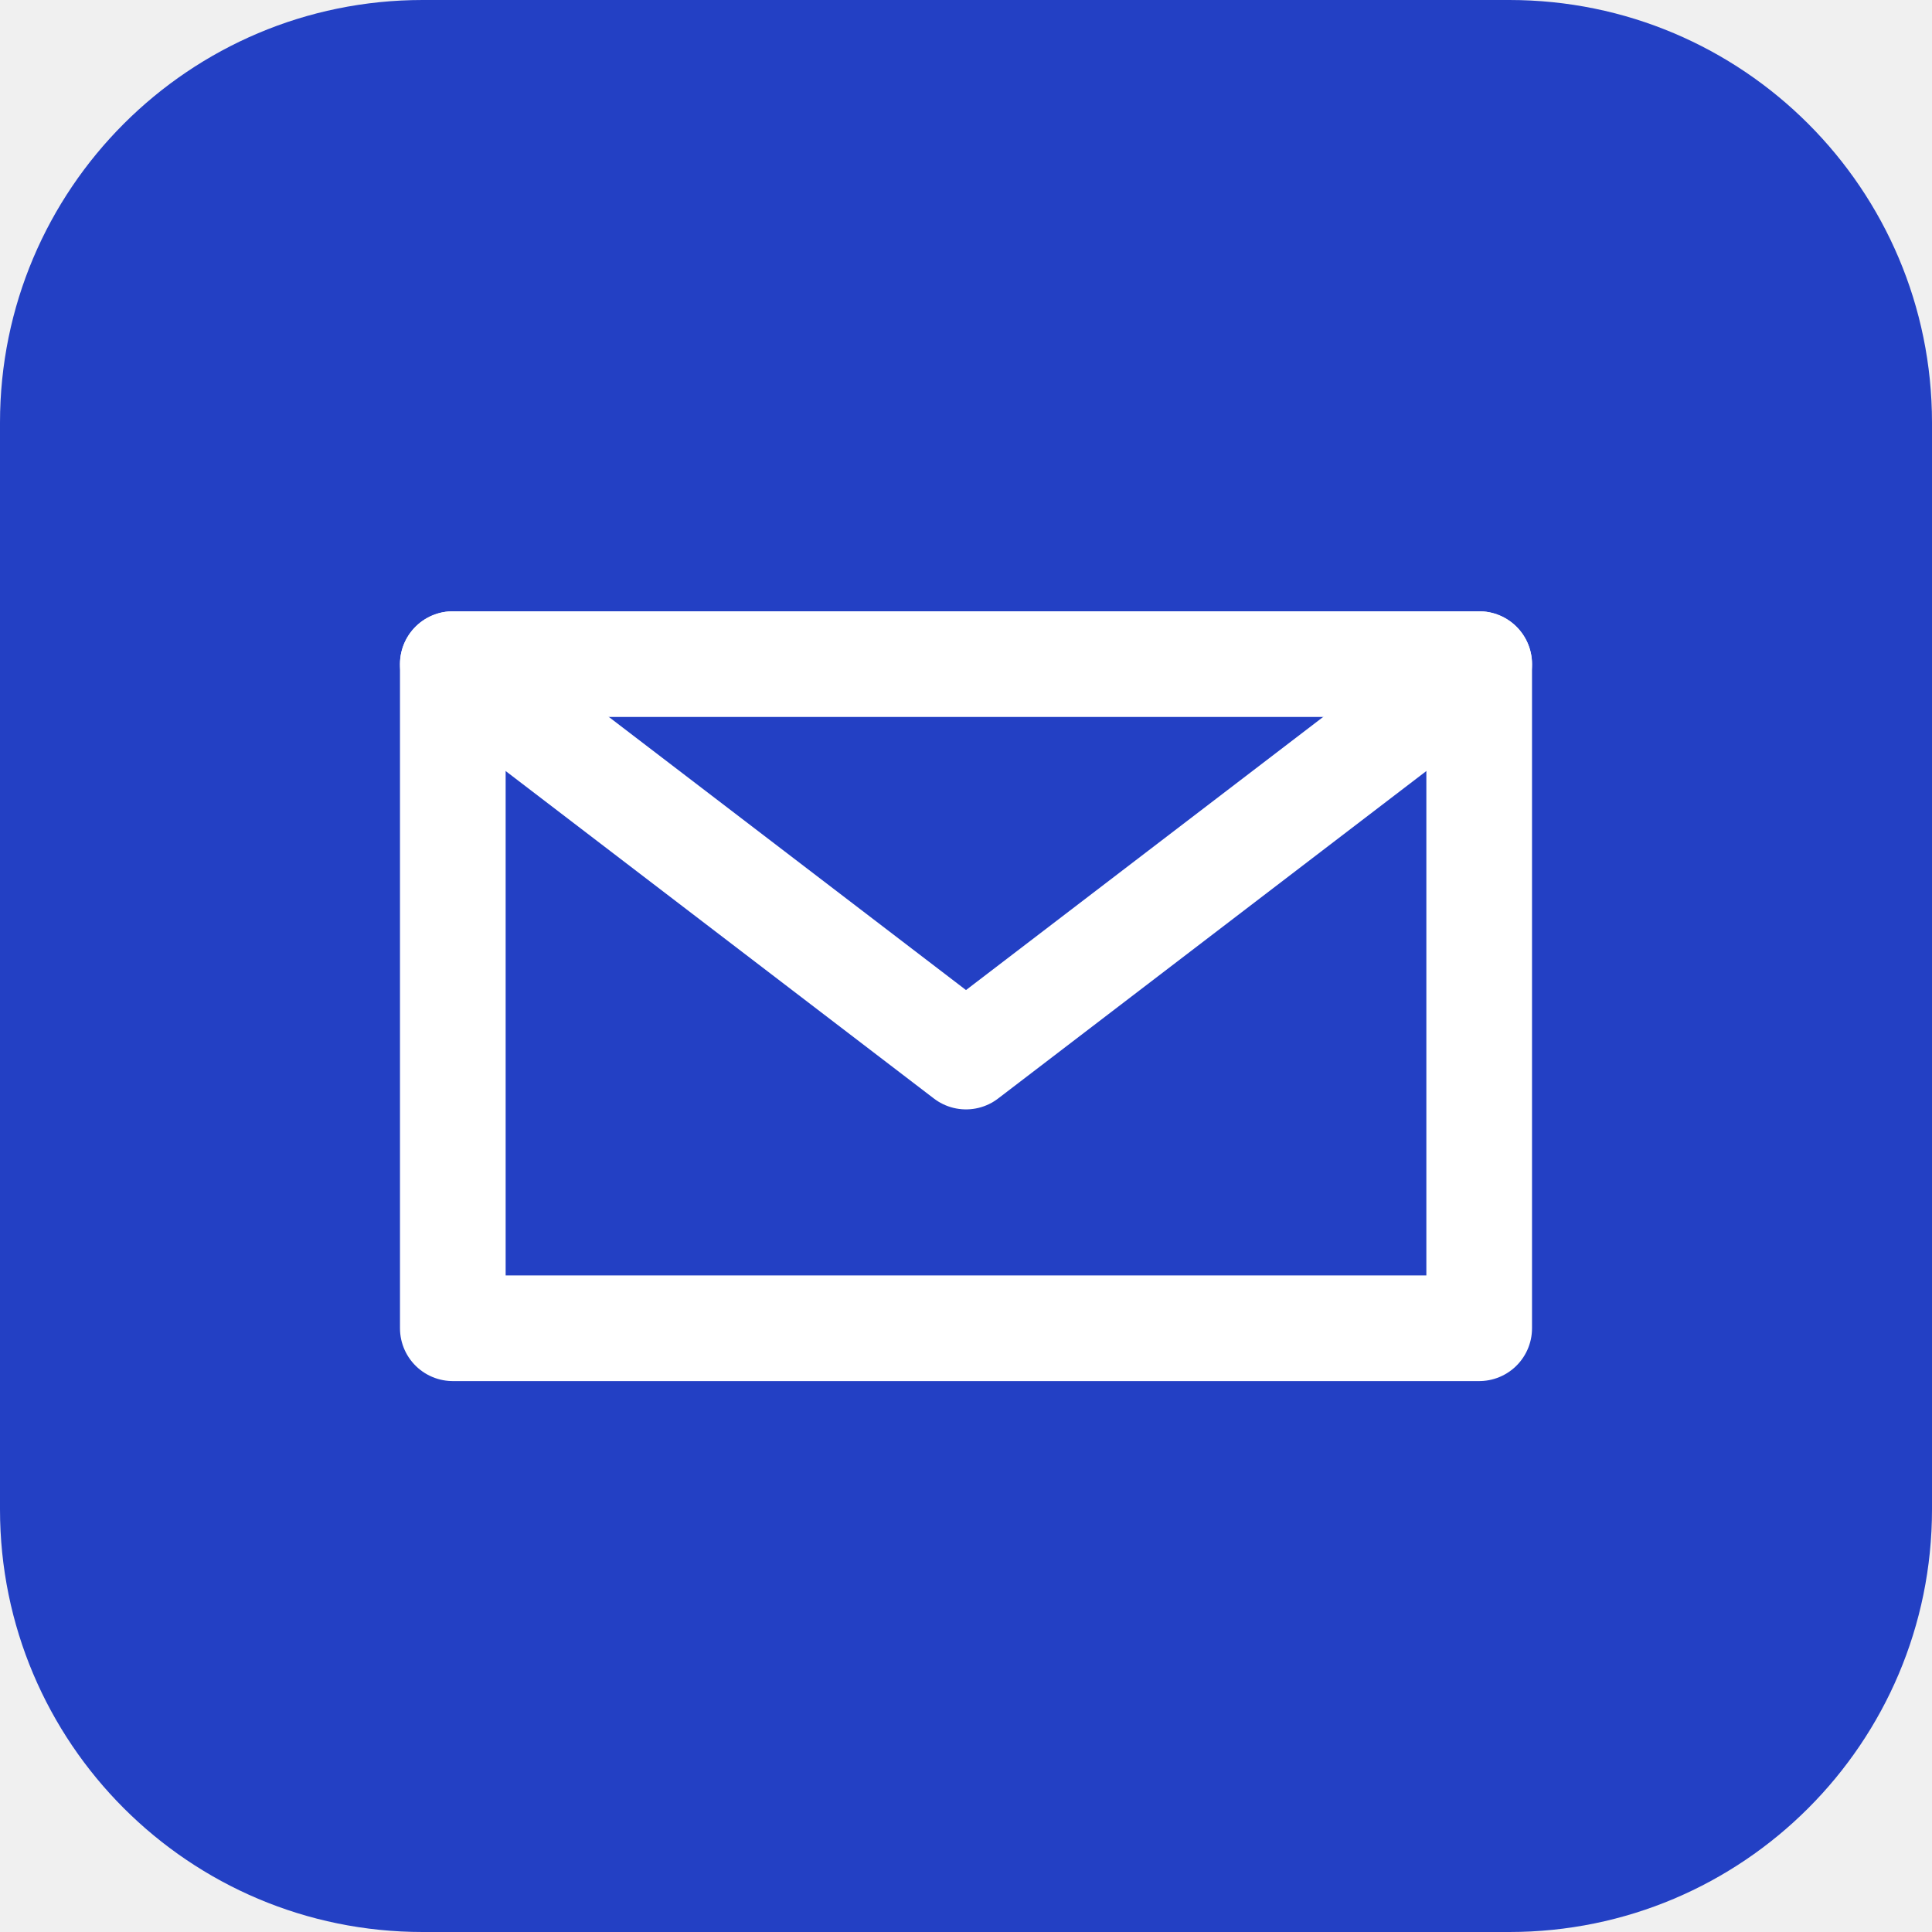
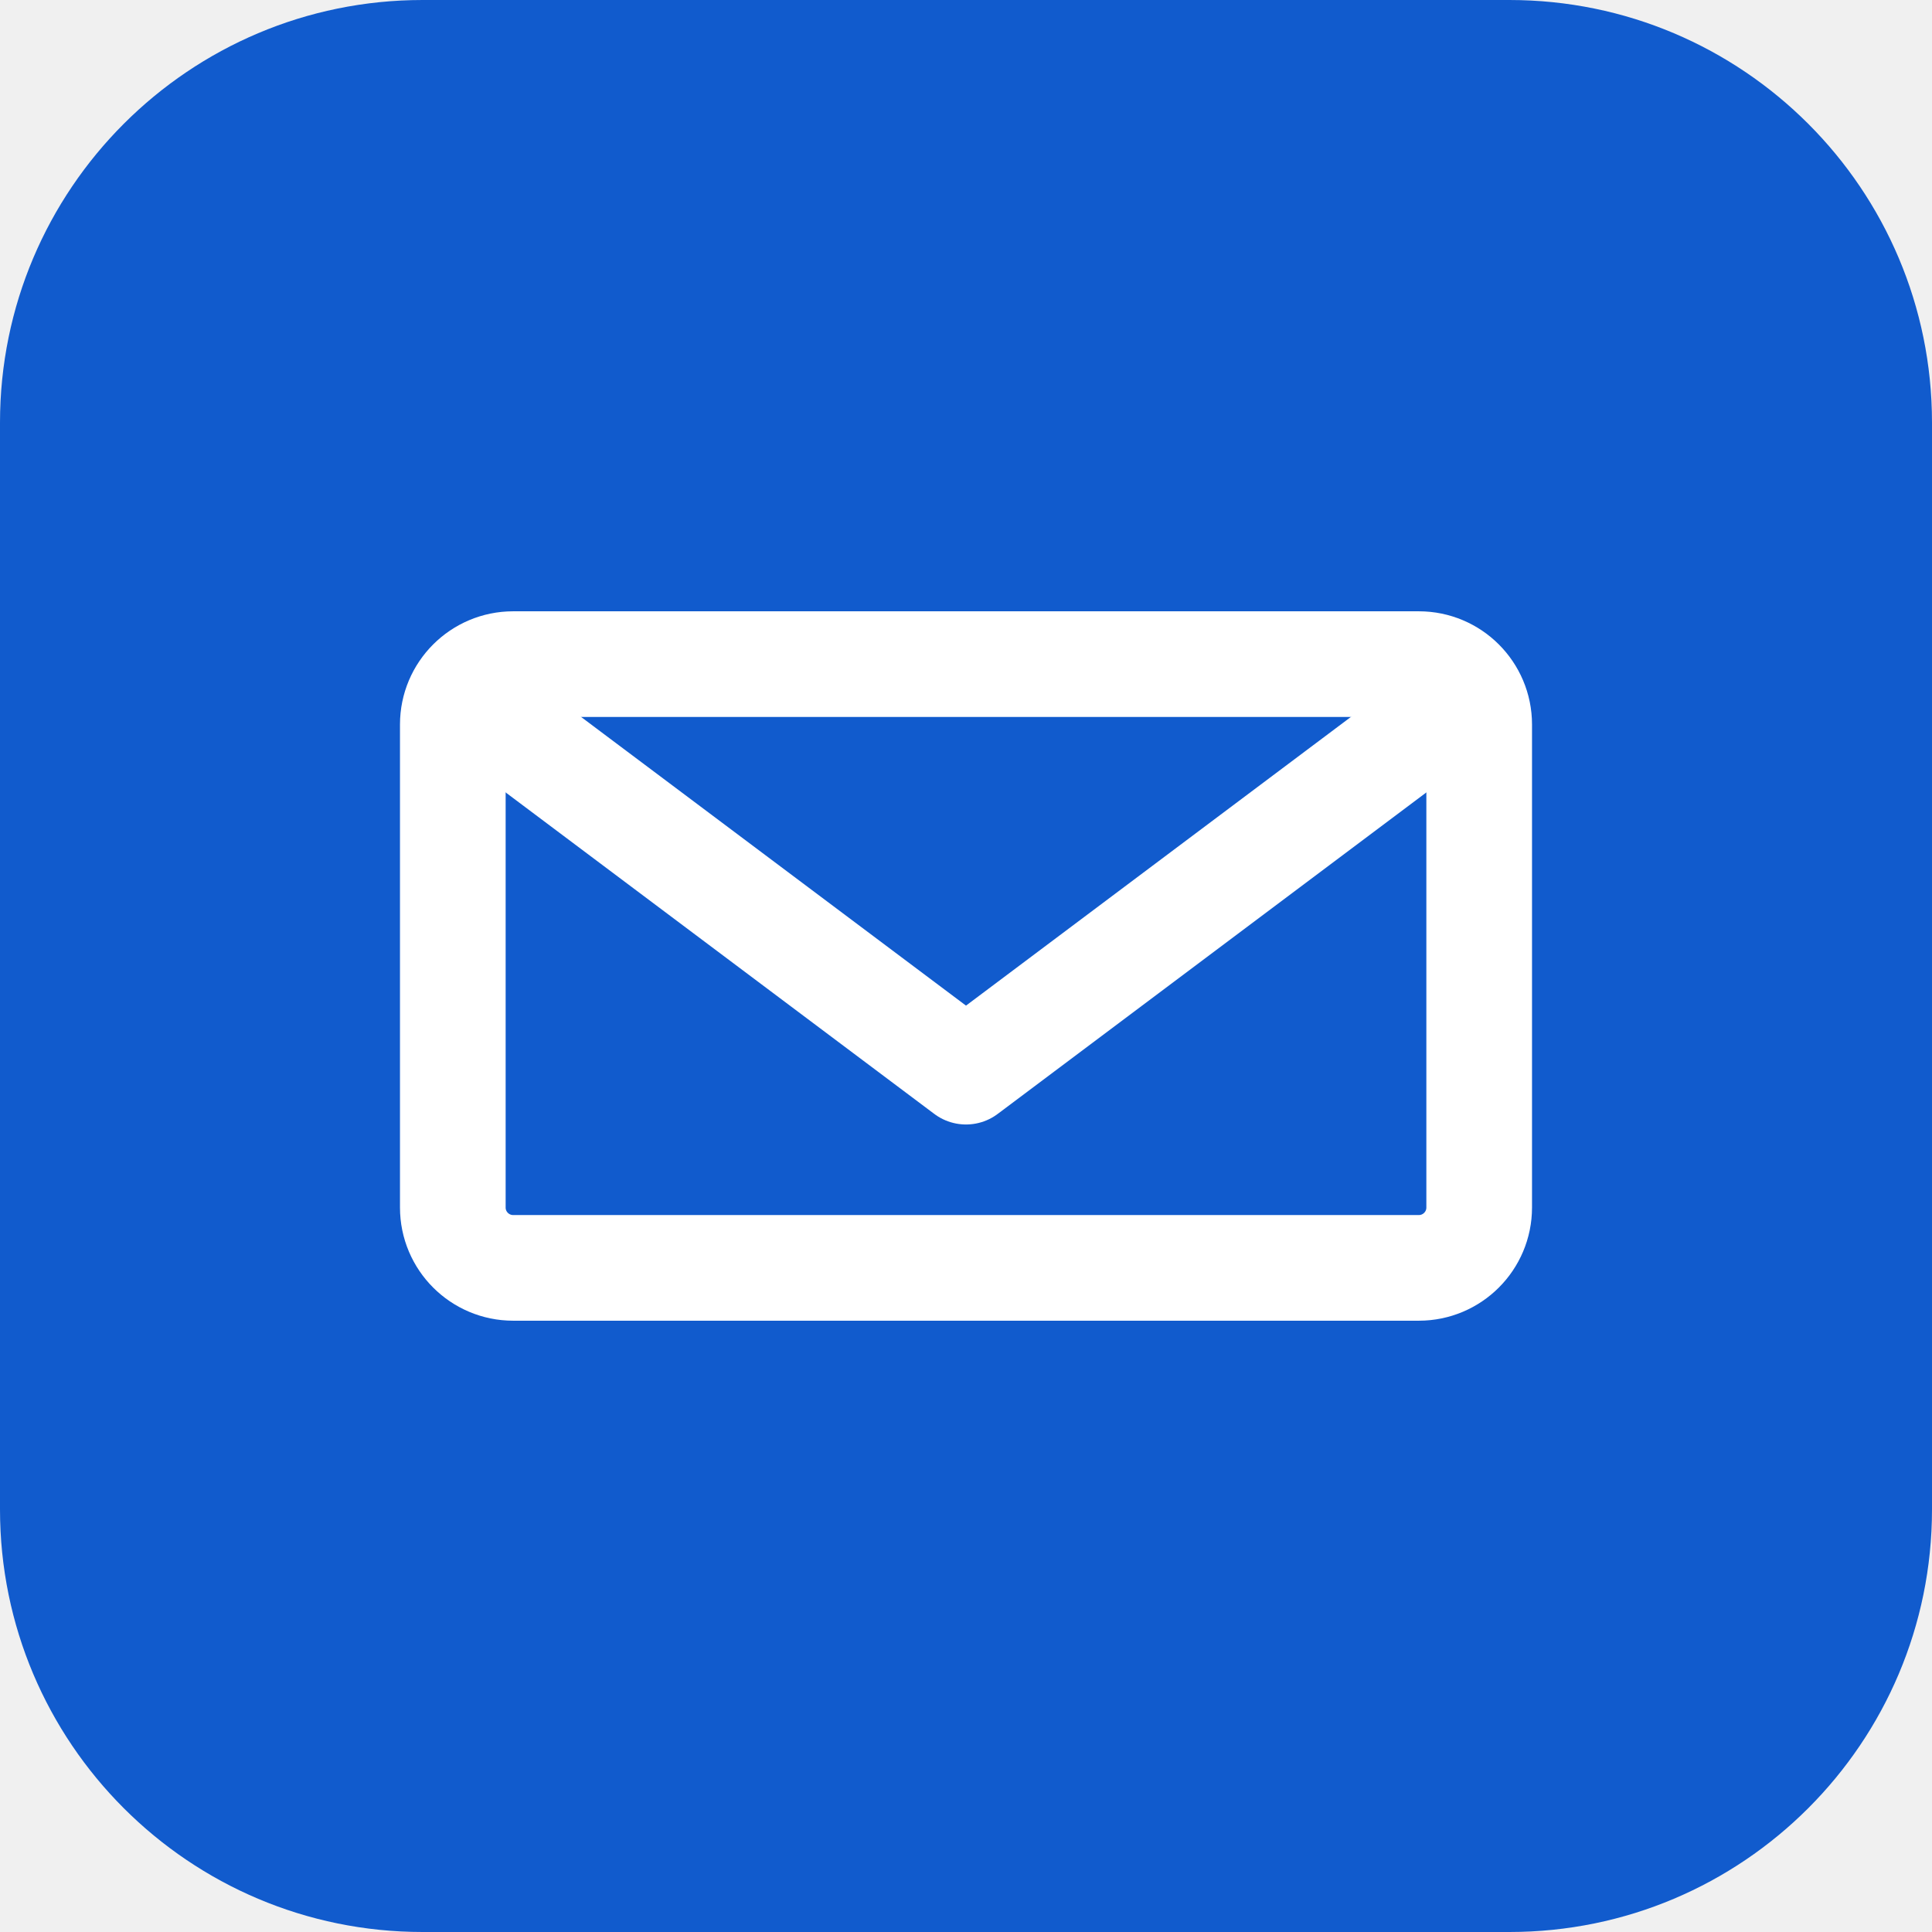
<svg xmlns="http://www.w3.org/2000/svg" viewBox="0 0 512 512">
-   <rect width="512" height="512" rx="112" fill="#2340c4" />
-   <path d="M120 176h272v176H120z" fill="none" stroke="#fff" stroke-width="28" stroke-linejoin="round" />
-   <path d="M120 176l136 104 136-104" fill="none" stroke="#fff" stroke-width="28" stroke-linejoin="round" stroke-linecap="round" />
+   <rect width="512" height="512" rx="112" fill="#115bcd" />
+   <g transform="translate(256 256) scale(1) translate(-256 -256)">
+     <path d="M136 176h240a16 16 0 0 1 16 16v128a16 16 0 0 1-16 16H136a16 16 0 0 1-16-16V192a16 16 0 0 1 16-16z" fill="none" stroke="#fff" stroke-width="28" stroke-linejoin="round" />
+     <path d="M128 188l128 96 128-96" fill="none" stroke="#fff" stroke-width="28" stroke-linejoin="round" stroke-linecap="round" />
+   </g>
</svg>
